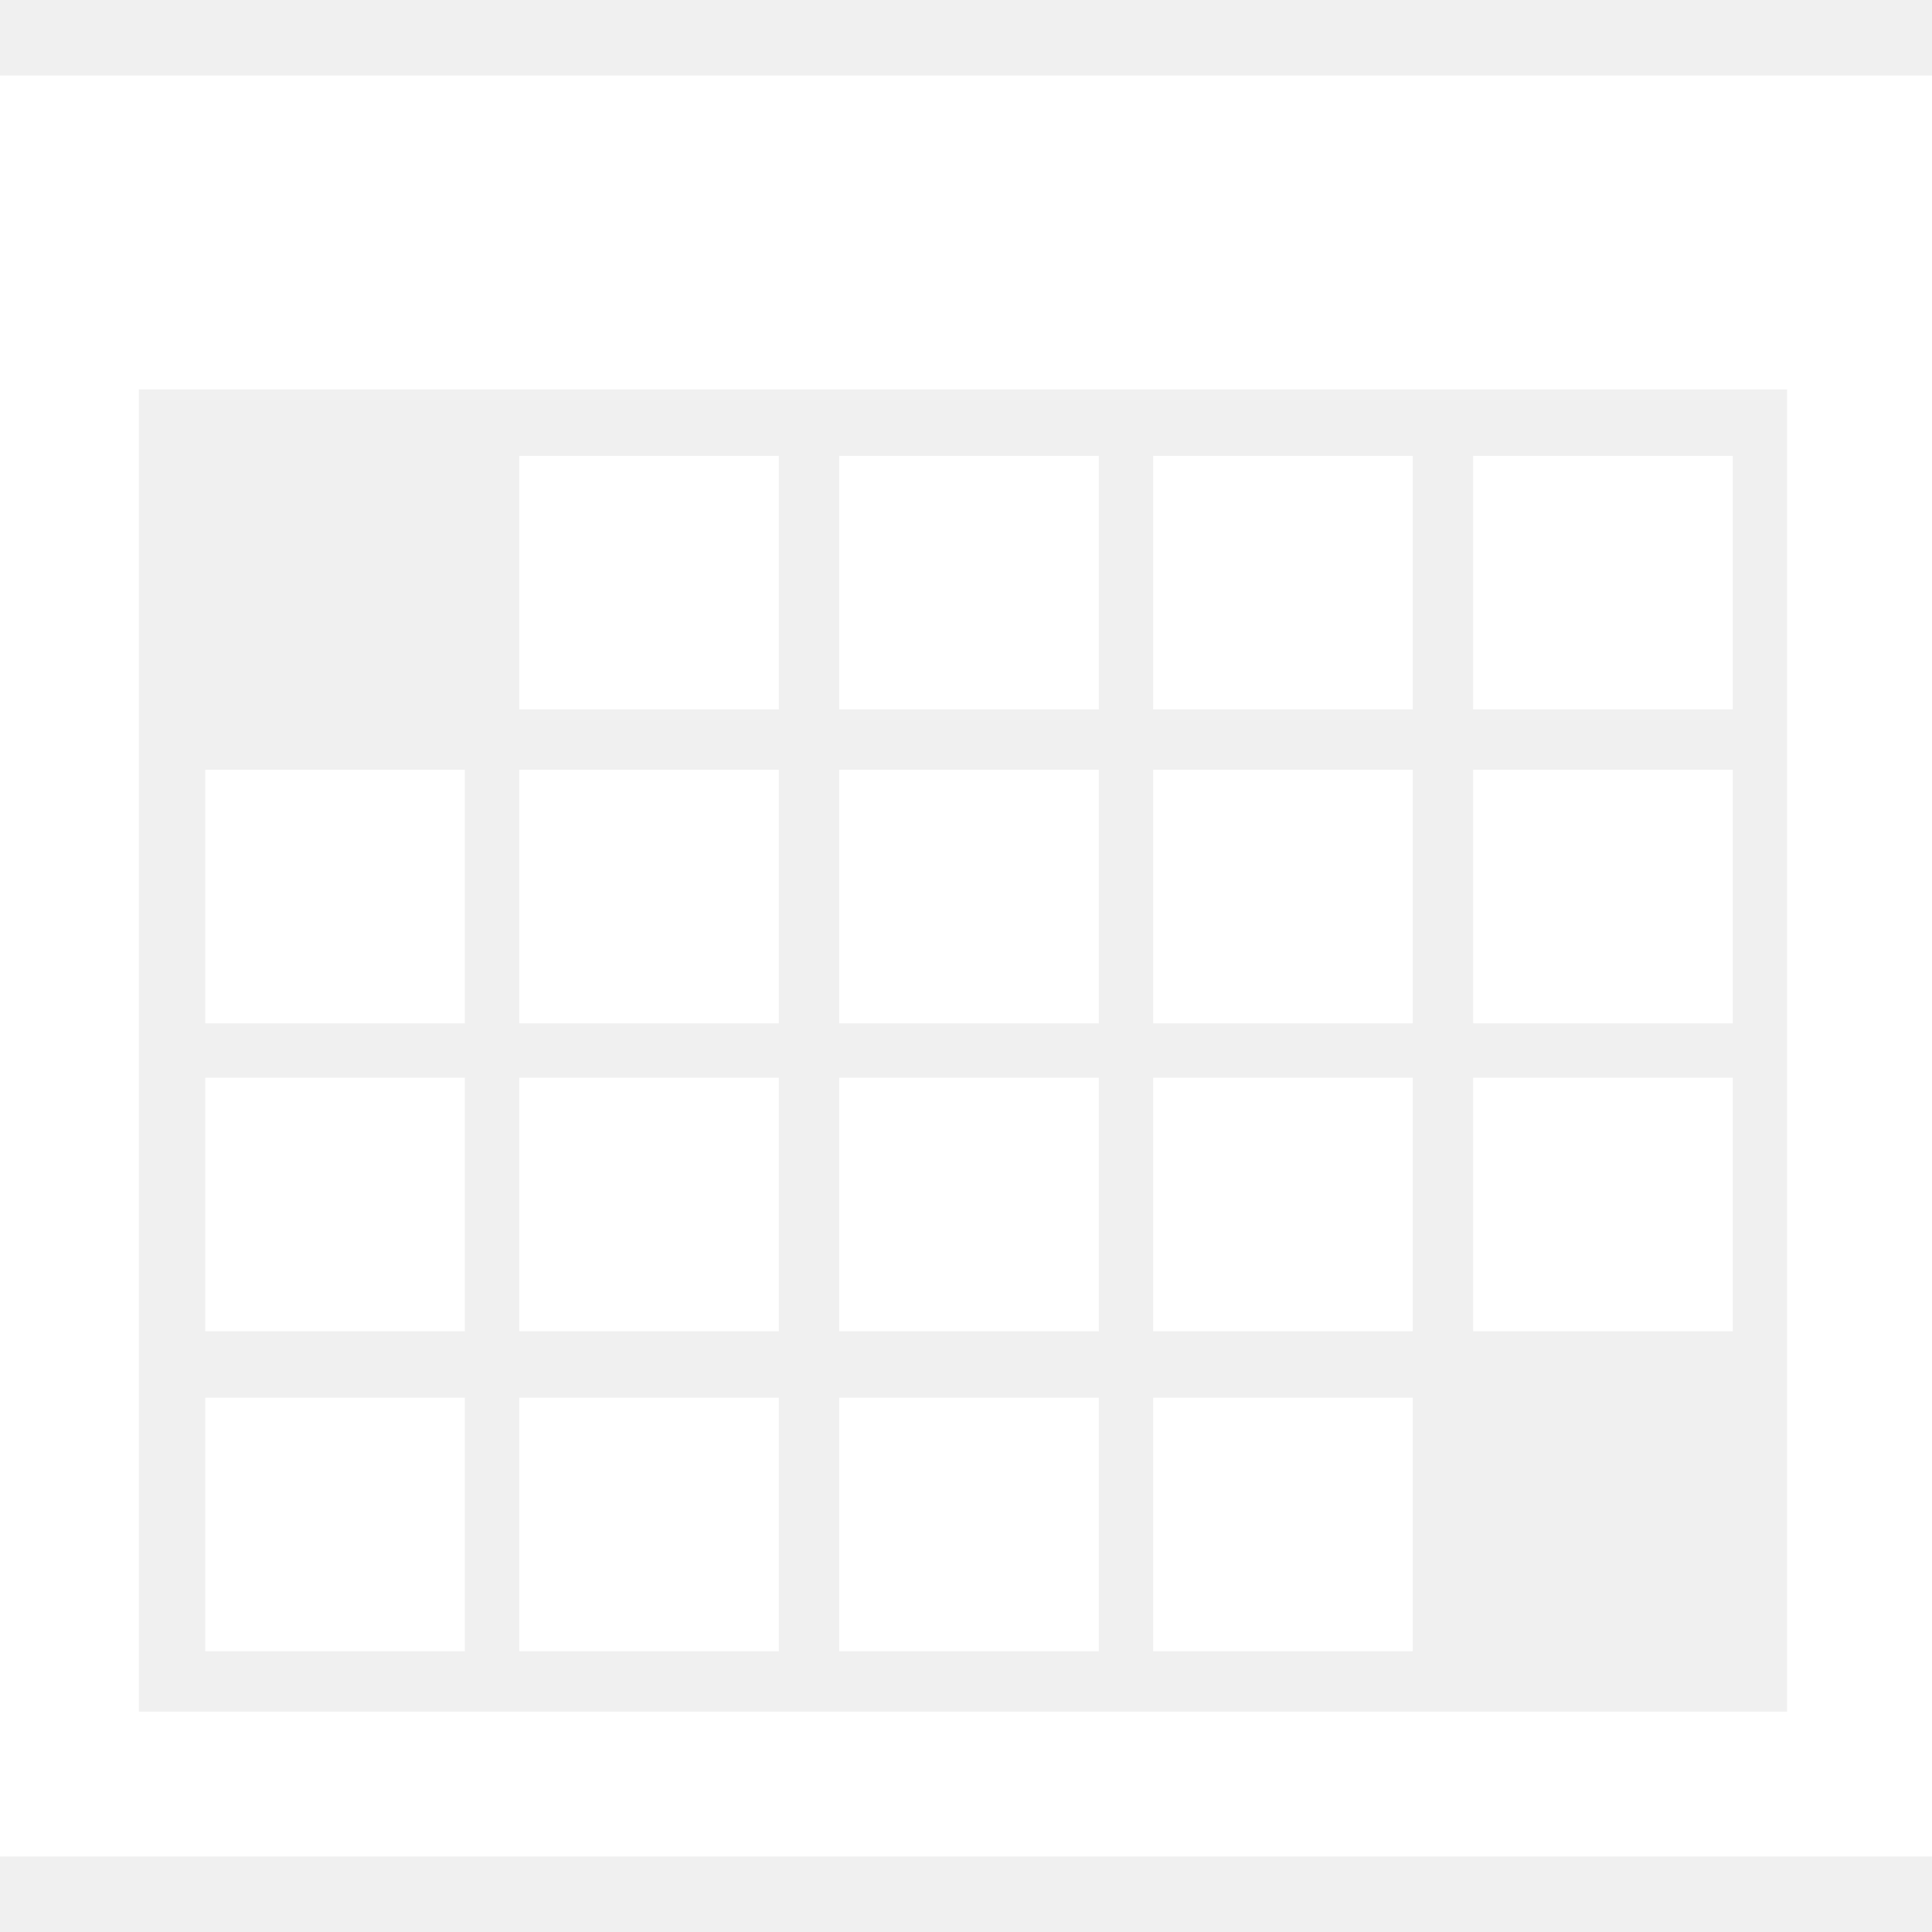
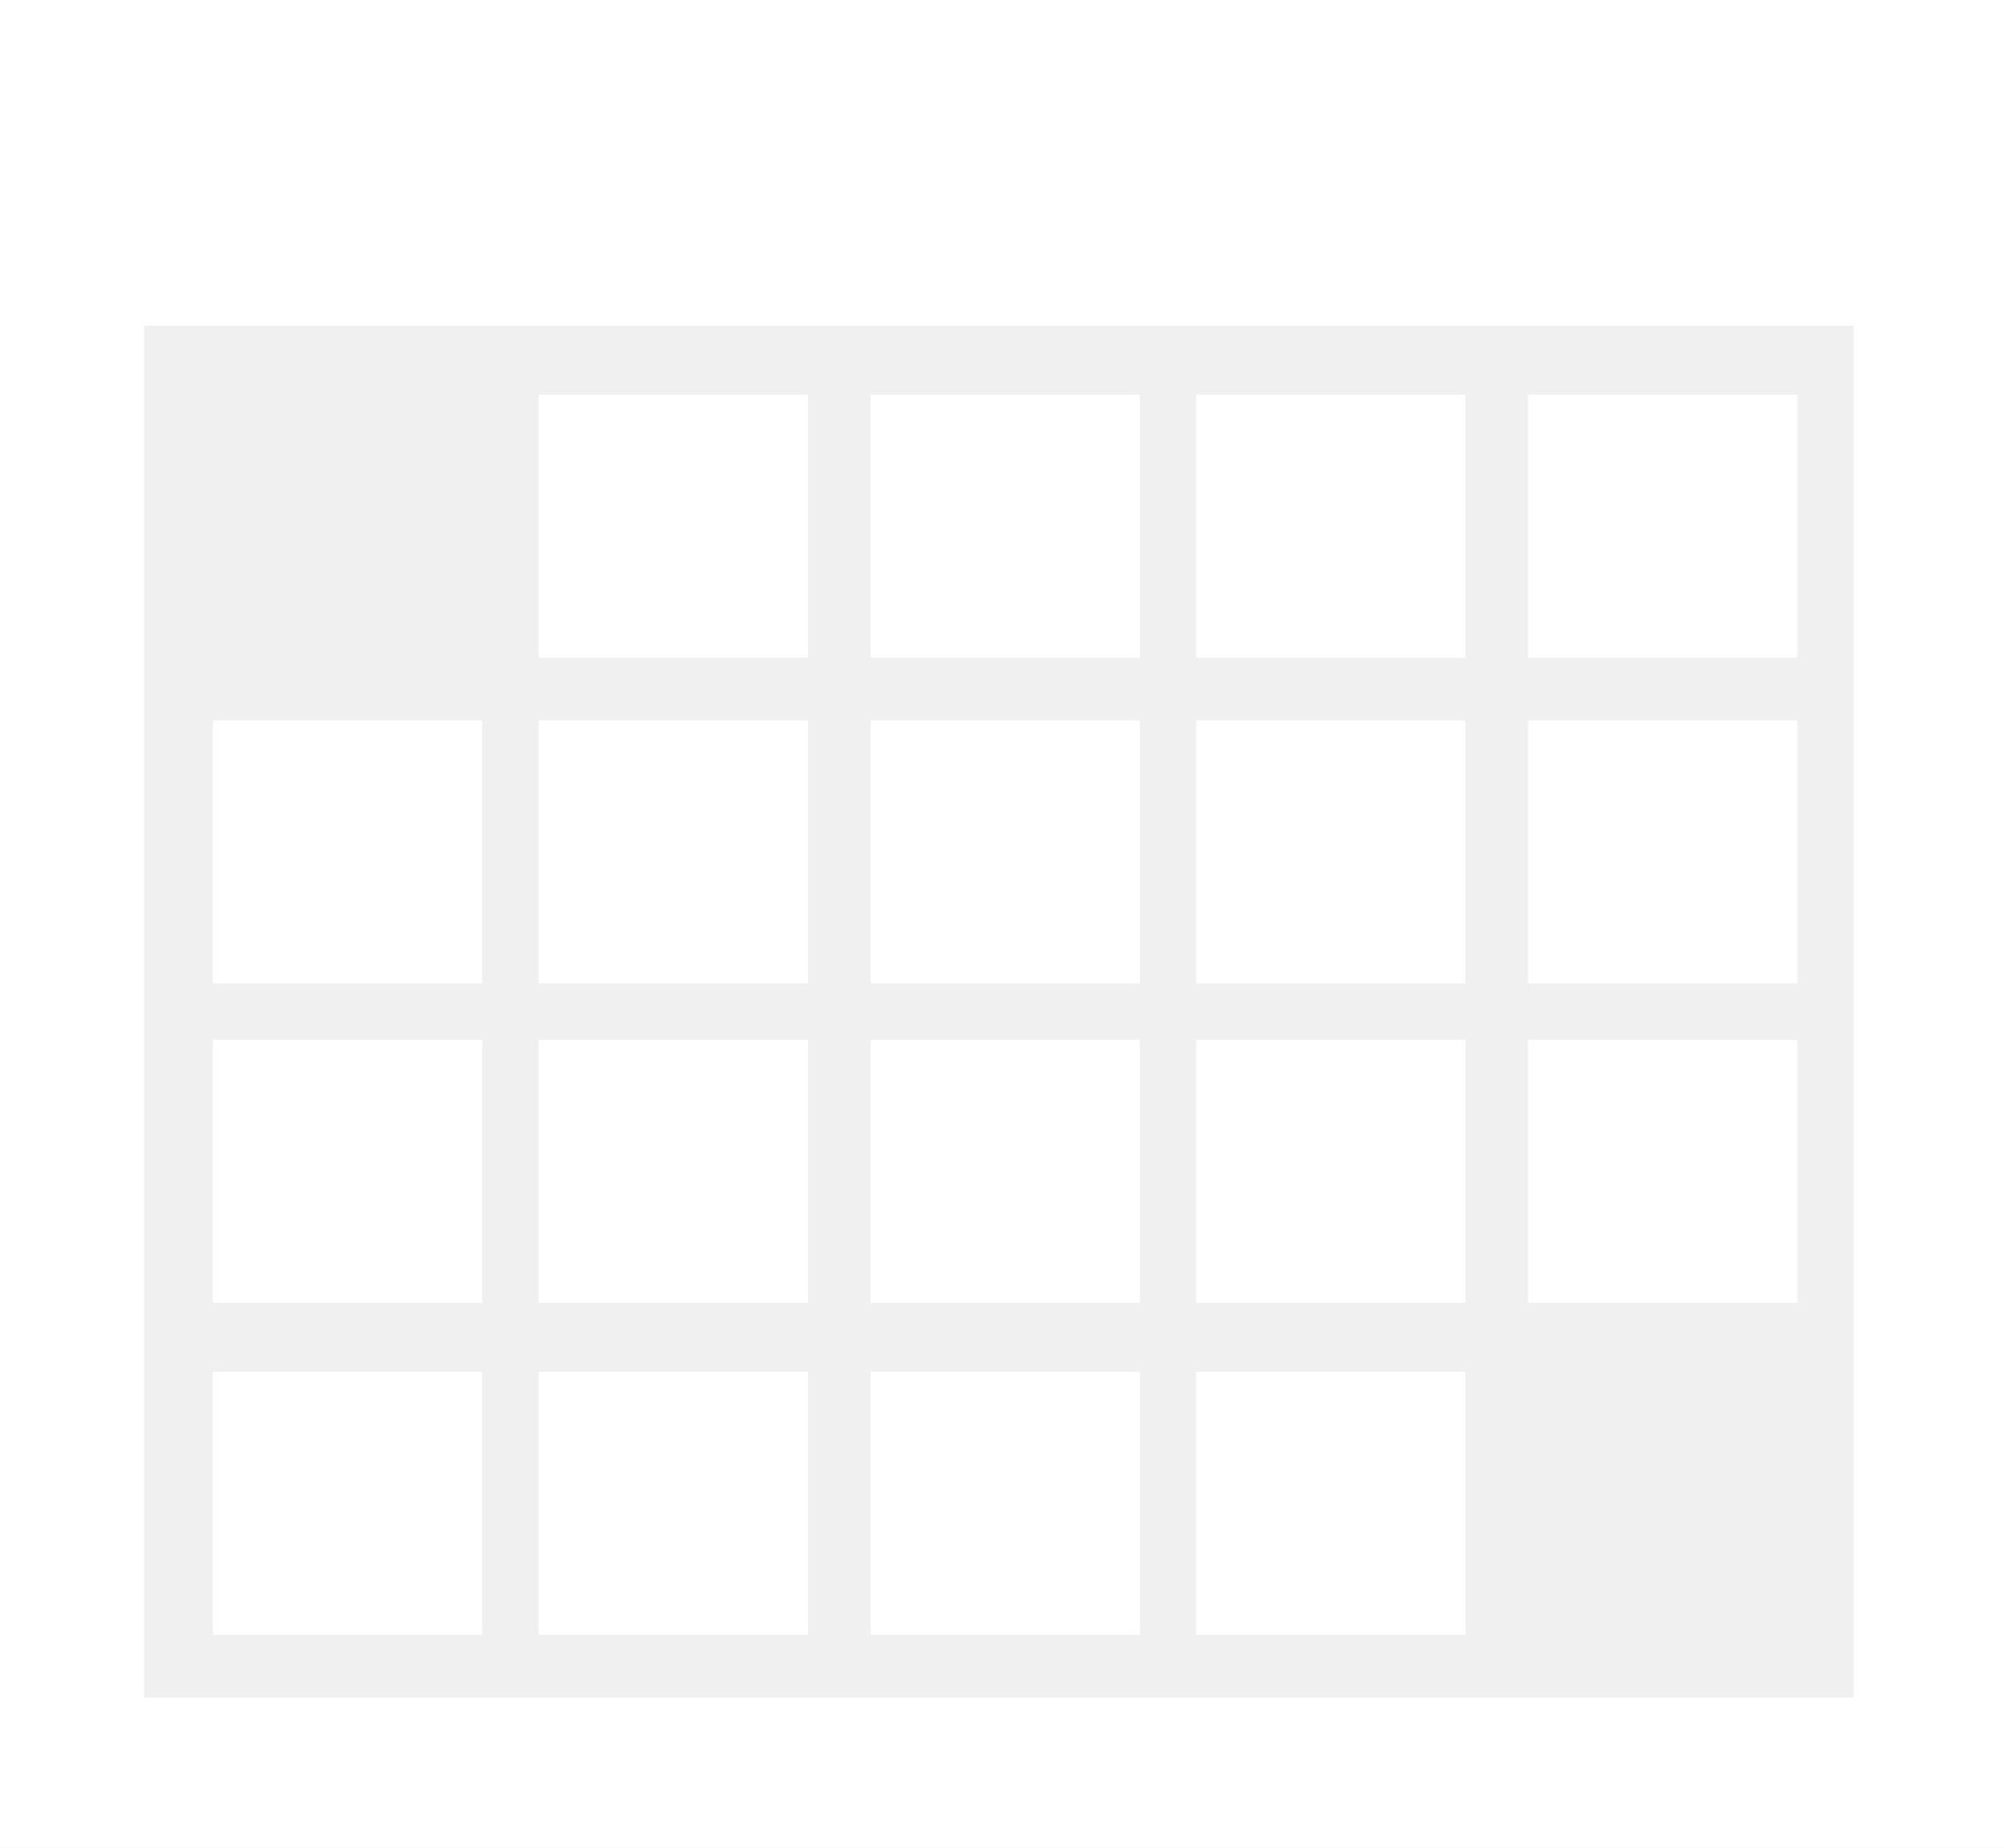
- <svg xmlns="http://www.w3.org/2000/svg" height="200" width="200" viewBox="0 0 200 200">
-   <g>
-     <path id="path1" transform="rotate(0,100,100) translate(0,7.8125) scale(6.25,6.25)  " fill="#FFFFFF" d="M19.1,21.9L23.4,21.9 23.4,26.1 19.1,26.1z M13.9,21.9L18.2,21.9 18.2,26.1 13.9,26.1z M8.6,21.9L12.9,21.9 12.9,26.1 8.6,26.1z M3.4,21.9L7.7,21.9 7.7,26.1 3.4,26.1z M24.4,16.6L28.7,16.6 28.7,20.8 24.4,20.8z M19.1,16.6L23.4,16.6 23.4,20.8 19.1,20.8z M13.9,16.6L18.2,16.6 18.2,20.8 13.9,20.8z M8.6,16.6L12.9,16.6 12.9,20.8 8.6,20.8z M3.4,16.6L7.7,16.6 7.7,20.8 3.4,20.8z M24.4,11.5L28.7,11.5 28.7,15.7 24.4,15.7z M19.1,11.5L23.4,11.5 23.4,15.7 19.1,15.7z M13.9,11.5L18.2,11.5 18.2,15.7 13.9,15.7z M8.6,11.5L12.9,11.5 12.9,15.7 8.6,15.7z M3.4,11.5L7.7,11.5 7.7,15.7 3.4,15.7z M24.4,6.3L28.7,6.3 28.7,10.5 24.4,10.5z M19.1,6.3L23.4,6.3 23.4,10.5 19.1,10.5z M13.9,6.3L18.2,6.3 18.2,10.5 13.9,10.5z M8.6,6.3L12.9,6.3 12.9,10.5 8.6,10.5z M2.3,5.2L2.3,27.1 29.6,27.1 29.6,5.2z M0,0L32,0 32,29.5 0,29.5z" />
-   </g>
+ <svg xmlns="http://www.w3.org/2000/svg" id="Layer_1" data-name="Layer 1" viewBox="0 0 200 184.38">
+   <defs>
+     <style>.cls-1{fill:#fff;}</style>
+   </defs>
+   <path id="path1" class="cls-1" d="M119.38,144.69h26.87v26.25H119.38Zm-32.5,0h26.87v26.25H86.88Zm-33.13,0H80.63v26.25H53.75Zm-32.5,0H48.13v26.25H21.25ZM152.5,111.56h26.88v26.25H152.5Zm-33.12,0h26.87v26.25H119.38Zm-32.5,0h26.87v26.25H86.88Zm-33.13,0H80.63v26.25H53.75Zm-32.5,0H48.13v26.25H21.25ZM152.5,79.69h26.88v26.25H152.5Zm-33.12,0h26.87v26.25H119.38Zm-32.5,0h26.87v26.25H86.88Zm-33.13,0H80.63v26.25H53.75Zm-32.5,0H48.13v26.25H21.25ZM152.5,47.19h26.88V73.44H152.5Zm-33.12,0h26.87V73.44H119.38Zm-32.5,0h26.87V73.44H86.88Zm-33.13,0H80.63V73.44H53.75ZM14.38,40.31V177.19H185V40.31ZM0,7.81H200V192.19H0Z" transform="translate(0 -7.81)" />
</svg>
